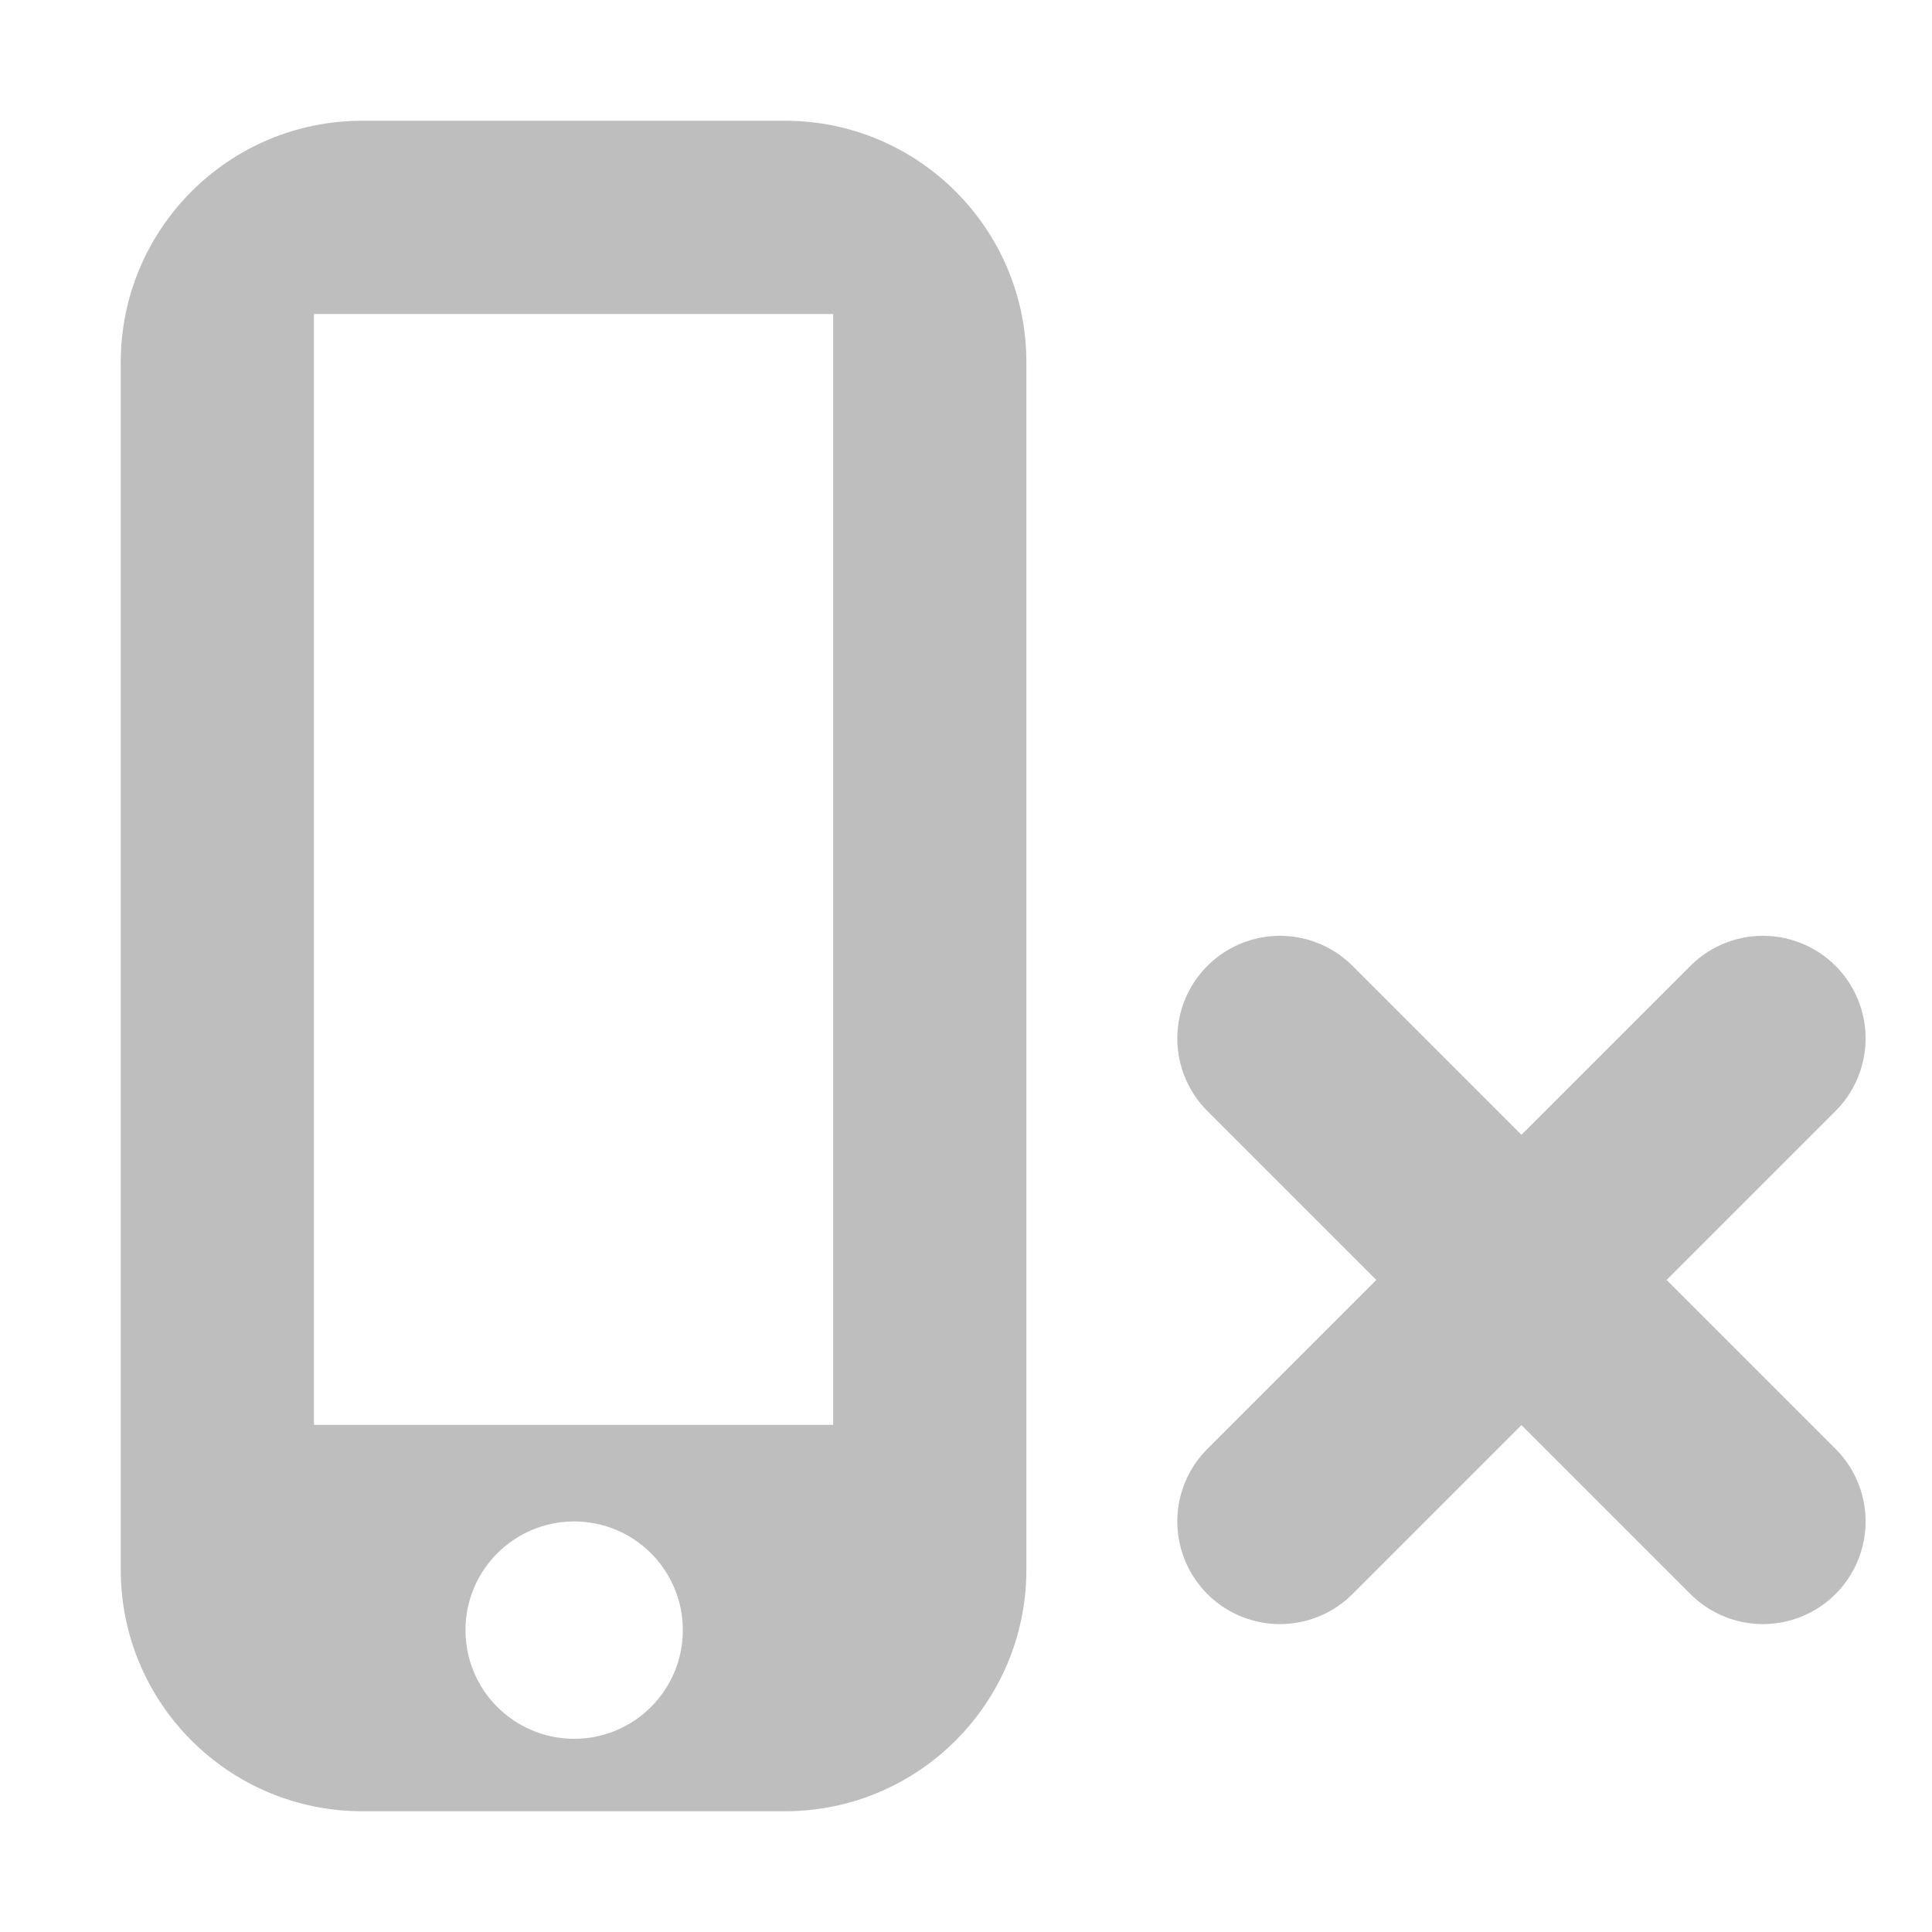
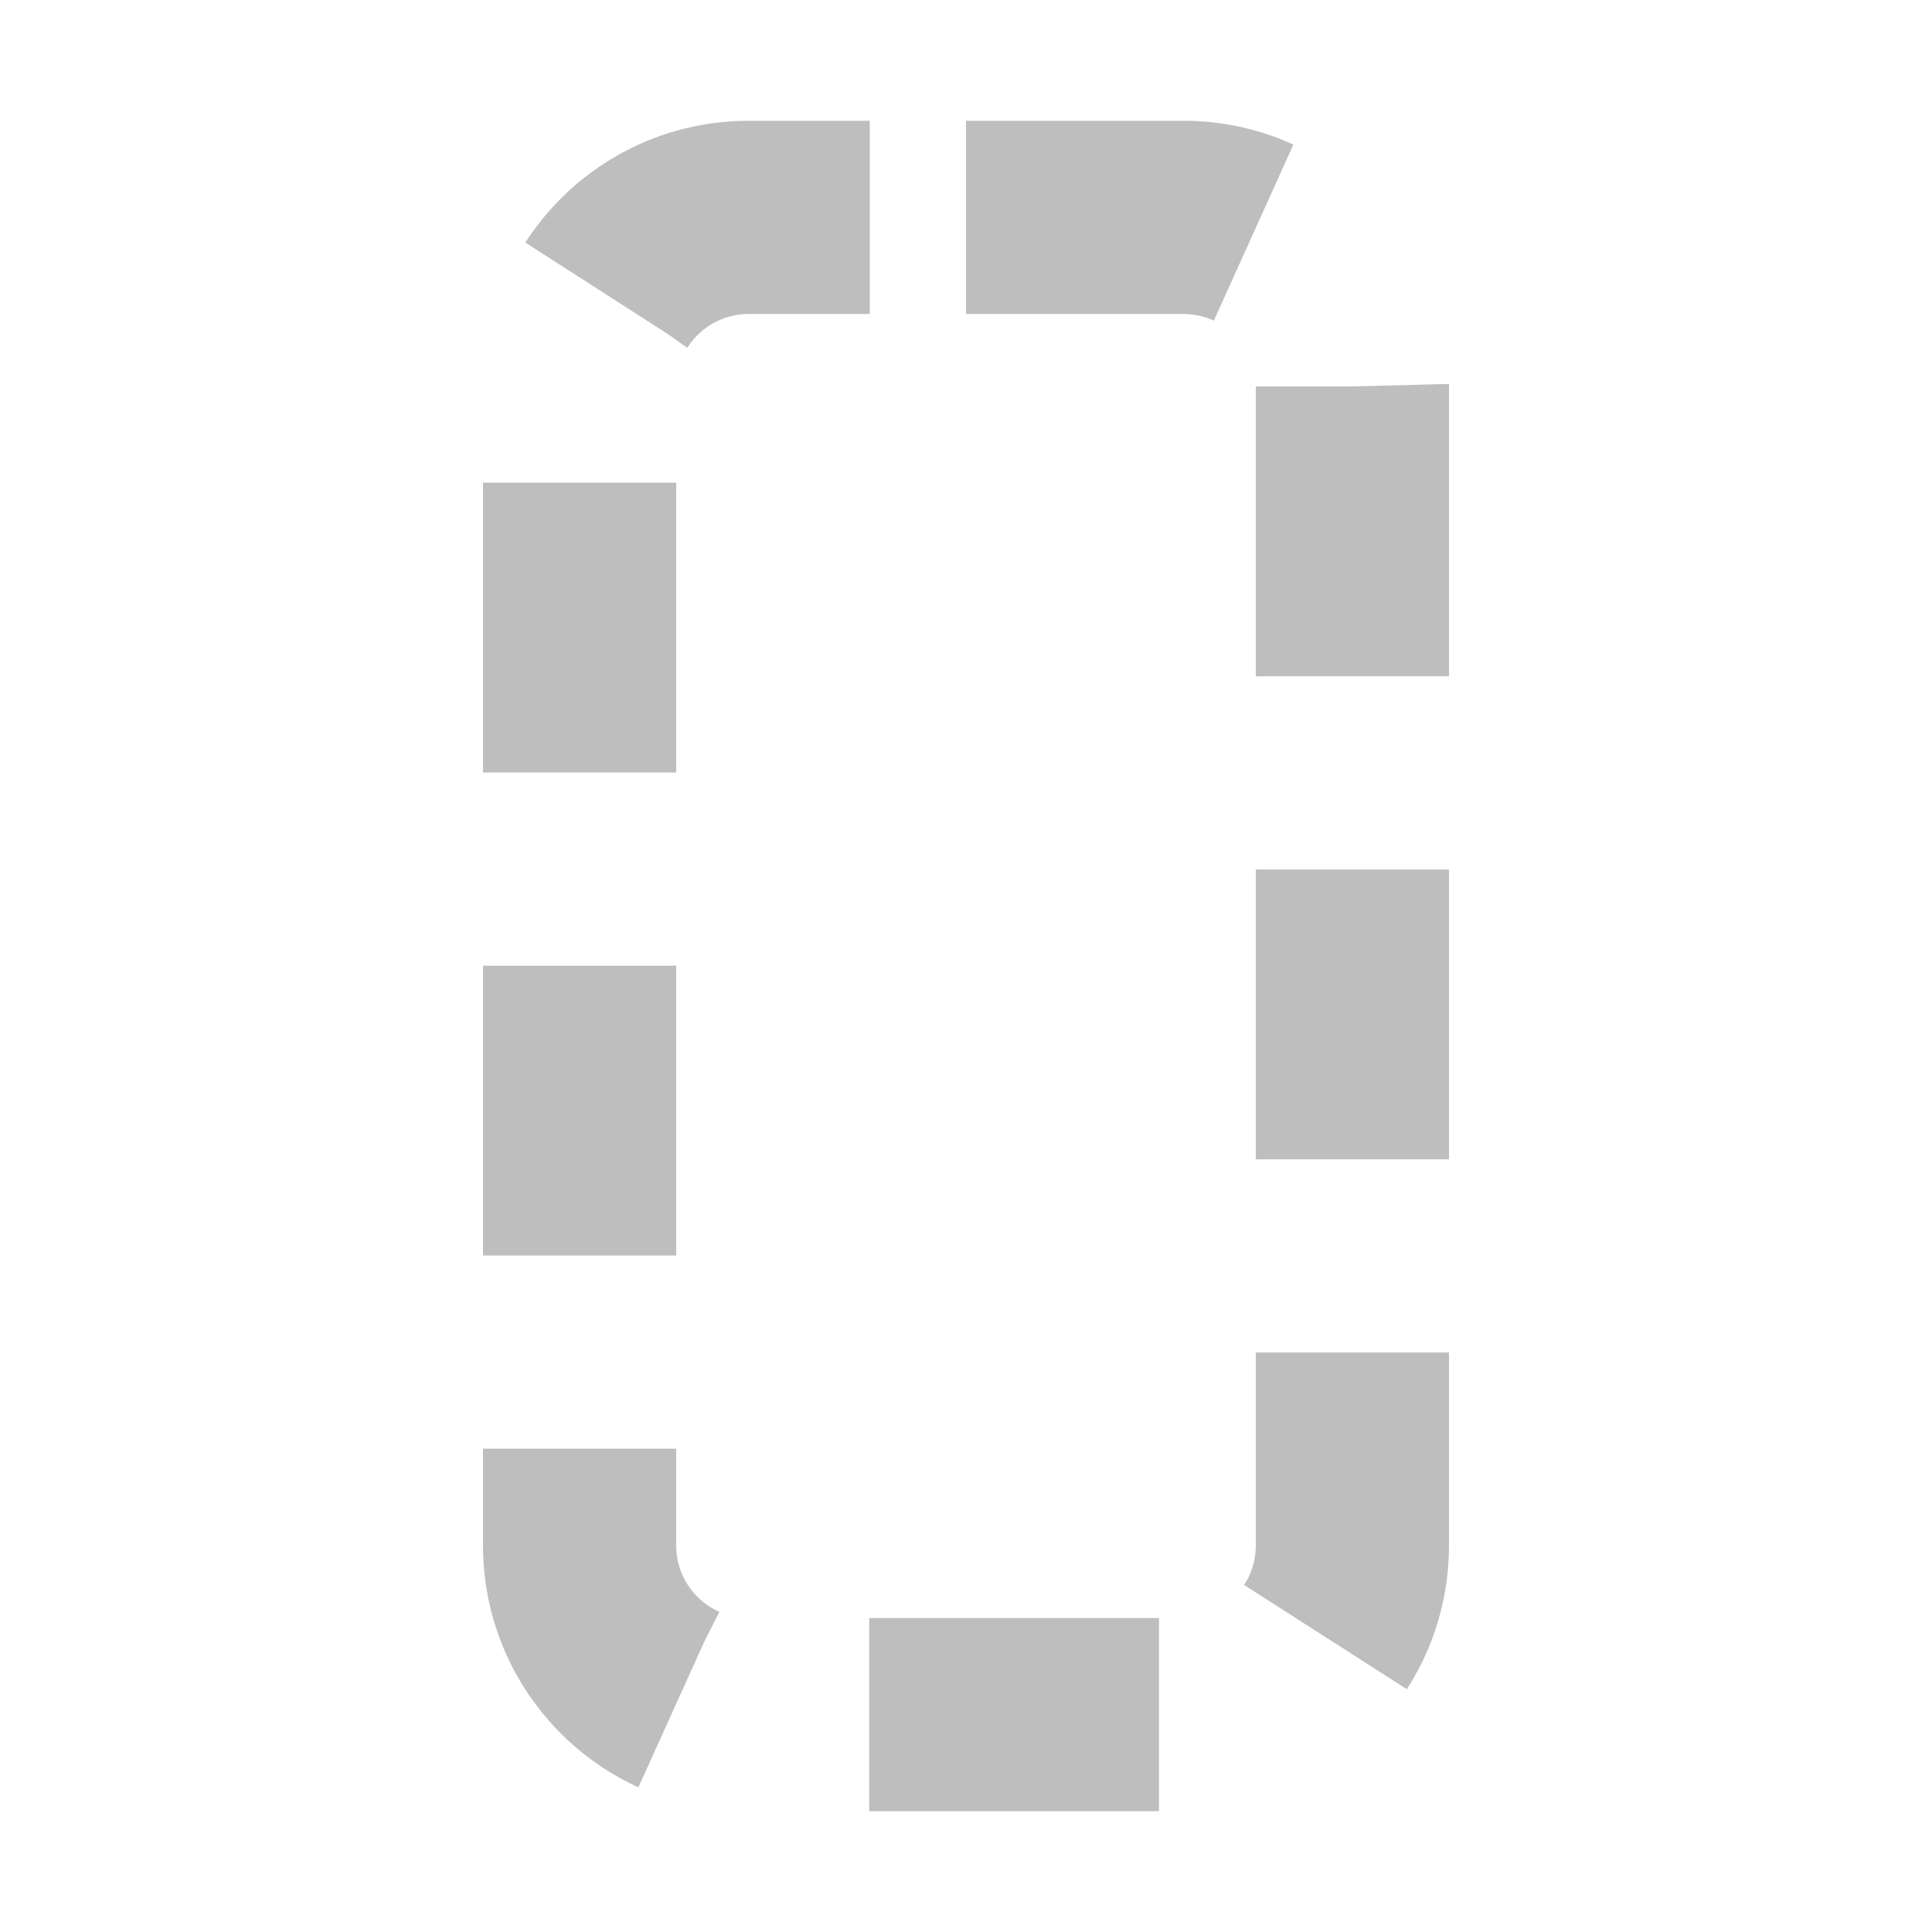
<svg xmlns="http://www.w3.org/2000/svg" width="16" height="16" viewBox="0 0 16 16">
-   <path fill="#bebebe" fill-rule="evenodd" d="M3 1h3.5a2 2 0 0 1 2 2v10a2 2 0 0 1-2 2H3a2 2 0 0 1-2-2V3a2 2 0 0 1 2-2zM2.6 2.6v9.2h4.3V2.6zM4.75 12.6a0.9 0.9 0 1 0 0.01 0z" />
-   <path fill="none" stroke="#bebebe" stroke-width="1.7" stroke-linecap="round" d="M10.6 8.6l4 4M14.6 8.6l-4 4" />
+   <path fill="none" stroke="#bebebe" stroke-width="1.6" stroke-dasharray="2.4 1.6" d="M8 1.8h1.8a1.4 1.4 0 0 1 1.4 1.4v9.6a1.4 1.4 0 0 1-1.4 1.4H6.2a1.4 1.4 0 0 1-1.4-1.4V3.2a1.4 1.4 0 0 1 1.4-1.4z" />
</svg>
